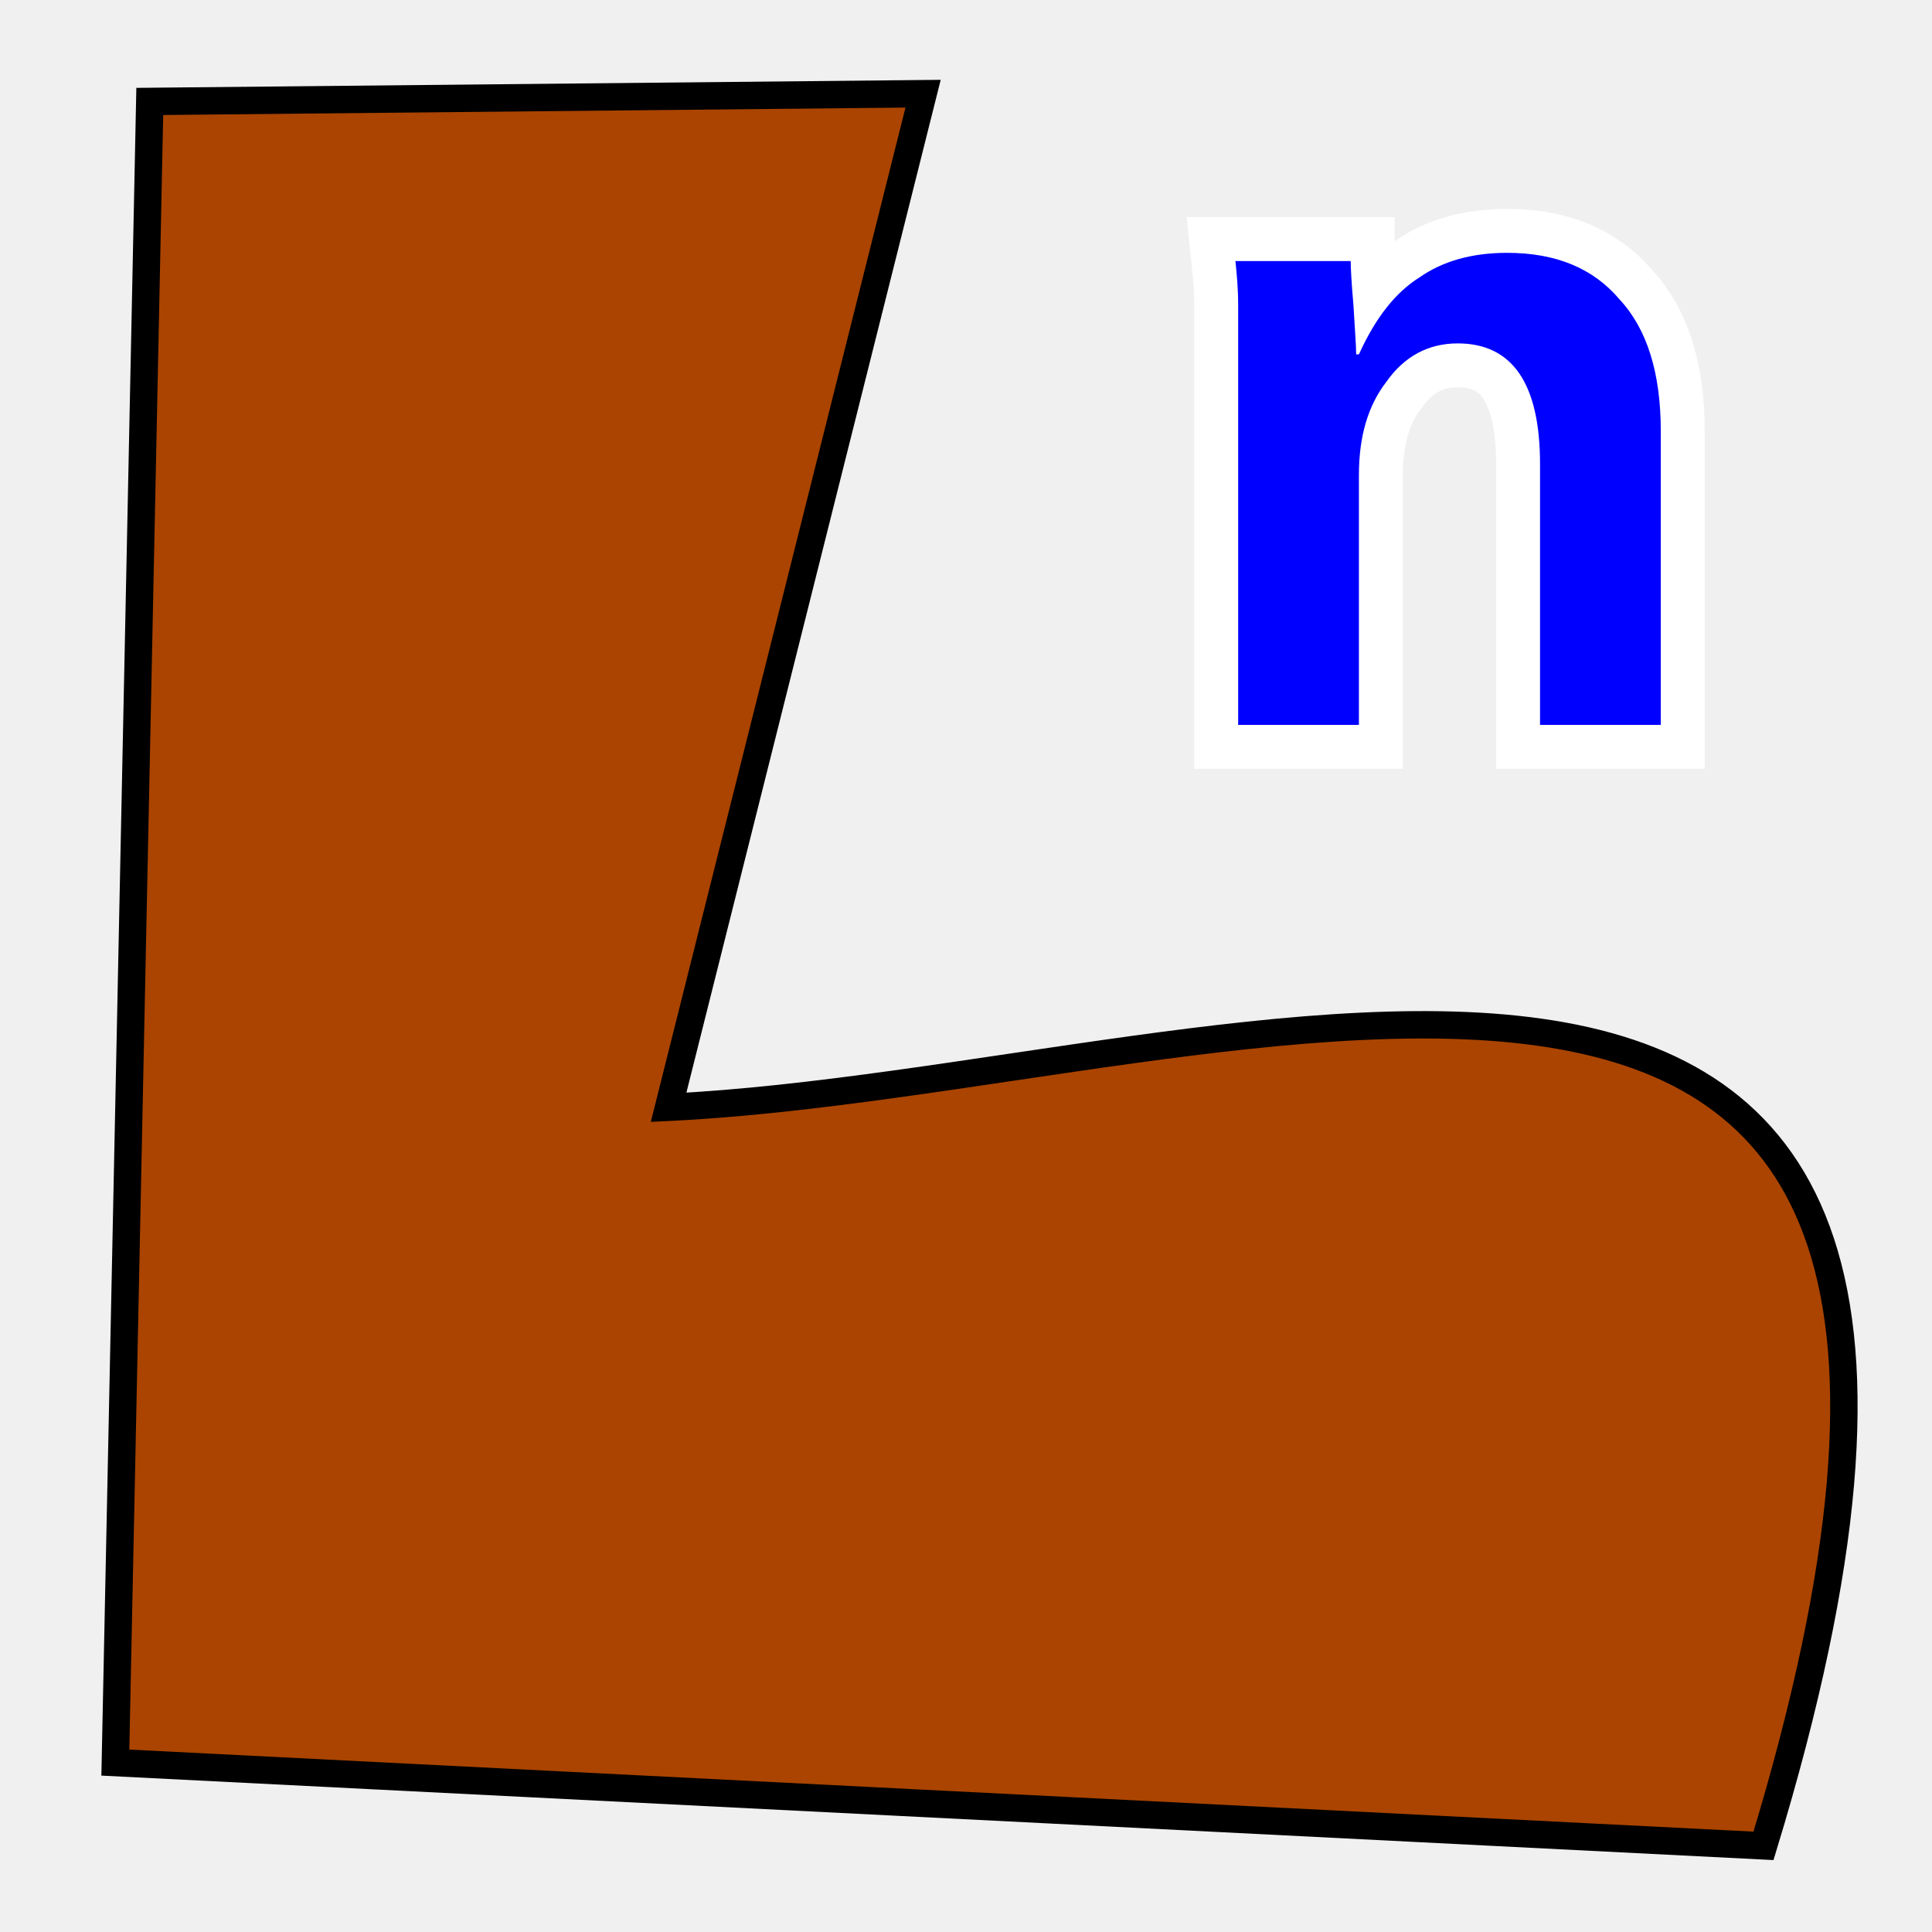
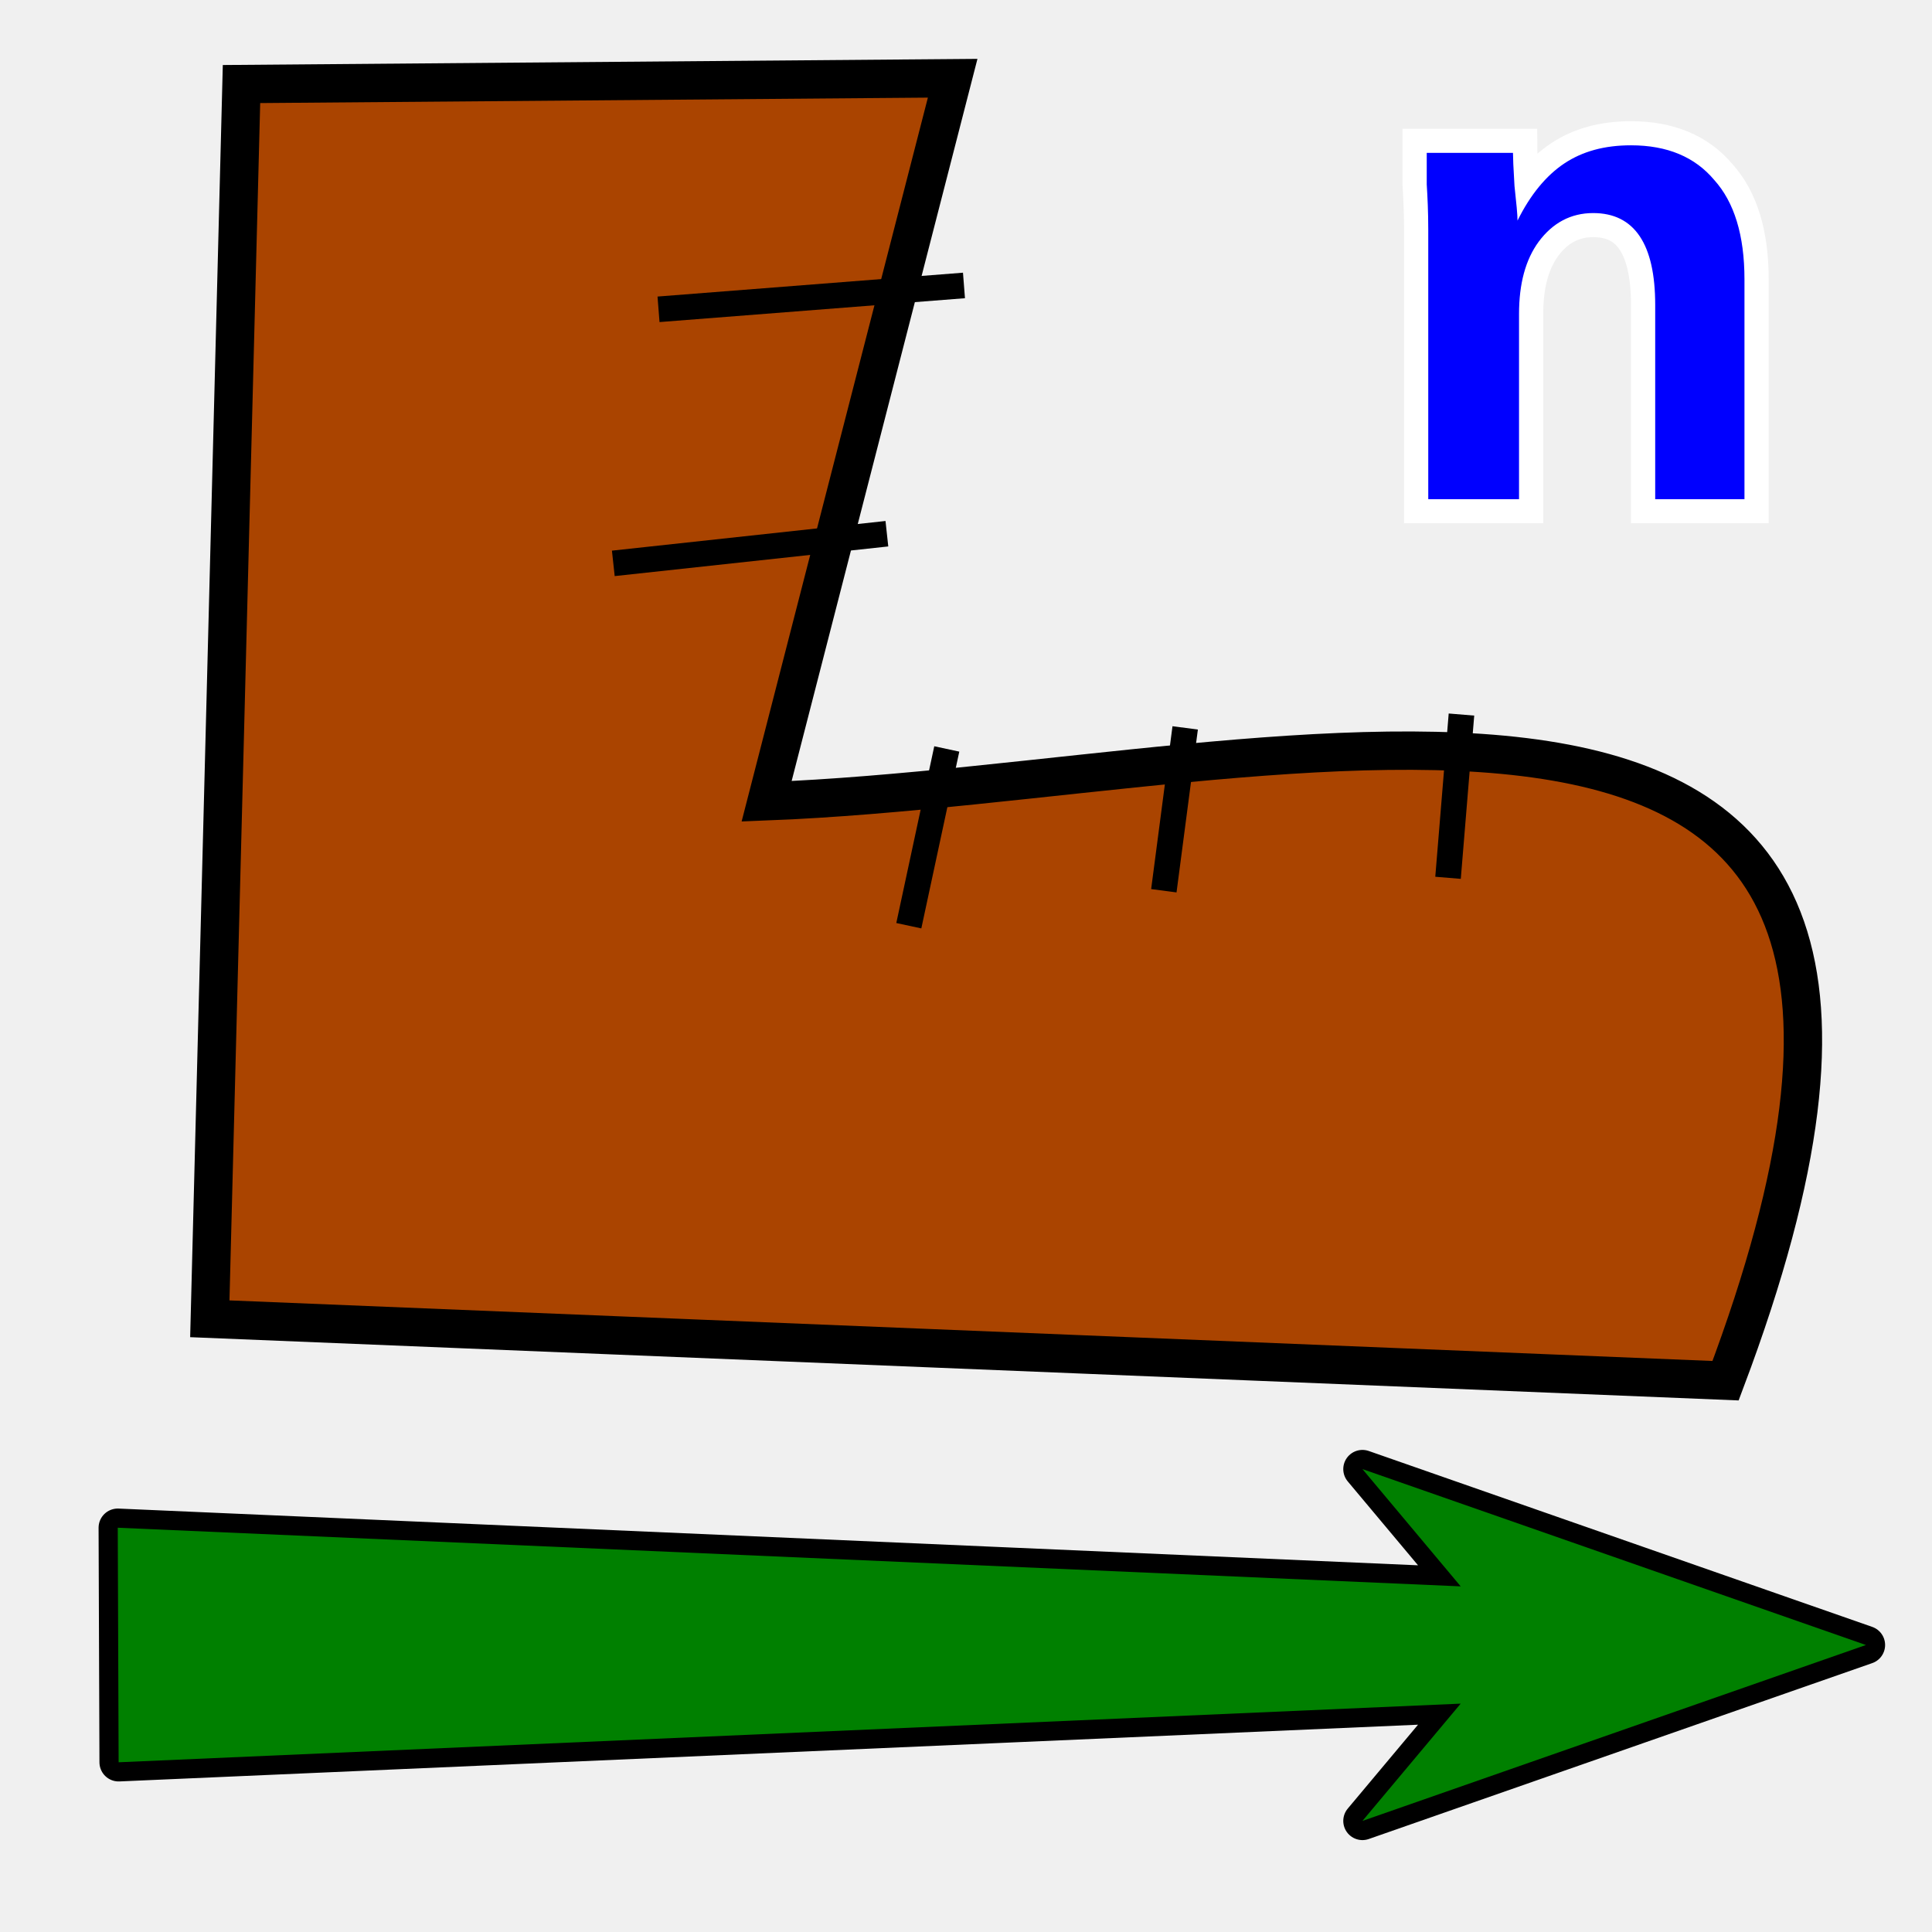
- <svg xmlns="http://www.w3.org/2000/svg" width="11mm" height="11mm" viewBox="0 0 11 11" version="1.1" id="svg1665">
-   <defs id="defs1662" />
-   <g id="layer1" transform="translate(-60.2473,-116.2245)">
-     <text font-family="Arial" font-size="5px" x="68.482" y="120.351" fill="#0000ff" stroke="#ffffff" stroke-width="0.5" style="paint-order:stroke" font-weight="bold" text-anchor="middle" id="text1556-6">n</text>
-     <path style="fill:#aa4400;stroke:#000000;stroke-width:0.156px;stroke-linecap:butt;stroke-linejoin:miter;stroke-opacity:1" d="m 61.1,116.802 -0.196,9.458 9.384,0.474 c 1.988,-6.529 -2.946,-4.364 -6.234,-4.205 l 1.449,-5.771 z" id="path13307" />
+ <svg xmlns="http://www.w3.org/2000/svg" width="20mm" height="20mm" viewBox="0 0 20 20" version="1.1" id="svg135">
+   <defs id="defs132" />
+   <g id="layer1">
+     <path style="fill:#aa4400;stroke:#000000;stroke-width:0.397;stroke-linecap:butt;stroke-linejoin:miter;stroke-dasharray:none;stroke-opacity:1" d="M 2.5,0.87 2.172,13.652 17.863,14.293 C 21.188,5.469 13.434,8.08 7.936,8.295 l 1.926,-7.485 z" id="path13307" />
+     <path style="fill:none;stroke:#000000;stroke-width:0.265;stroke-linecap:butt;stroke-linejoin:miter;stroke-dasharray:none;stroke-opacity:1" d="M 9.801,7.753 9.408,9.583" id="path13309" />
+     <path style="fill:none;stroke:#000000;stroke-width:0.265;stroke-linecap:butt;stroke-linejoin:miter;stroke-dasharray:none;stroke-opacity:1" d="M 12.269,7.535 12.048,9.221" id="path13311" />
+     <path style="fill:none;stroke:#000000;stroke-width:0.265;stroke-linecap:butt;stroke-linejoin:miter;stroke-dasharray:none;stroke-opacity:1" d="M 15.129,7.397 14.99,9.087" id="path13313" />
+     <path style="fill:none;stroke:#000000;stroke-width:0.265;stroke-linecap:butt;stroke-linejoin:miter;stroke-dasharray:none;stroke-opacity:1" d="M 6.349,5.832 9.181,5.525" id="path13317" />
+     <path style="fill:none;stroke:#000000;stroke-width:0.265;stroke-linecap:butt;stroke-linejoin:miter;stroke-dasharray:none;stroke-opacity:1" d="M 6.817,3.202 9.979,2.955" id="path13319" />
+     <path style="fill:#008000;stroke:#000000;stroke-width:0.397;stroke-linecap:round;stroke-linejoin:round;paint-order:stroke fill markers;stop-color:#000000;stroke-dasharray:none" d="m 1.219,15.815 0.009,2.428 13.893,-0.607 -1.017,1.214 5.212,-1.821 -5.212,-1.821 1.017,1.214 z" id="path538" />
+     <text font-family="Arial" font-size="6.819px" x="16.365" y="5.18" fill="#0000ff" stroke="#ffffff" stroke-width="0.5" style="paint-order:stroke" font-weight="bold" text-anchor="middle" id="text1556-6" transform="scale(1.002389,0.9976171)">n</text>
  </g>
</svg>
